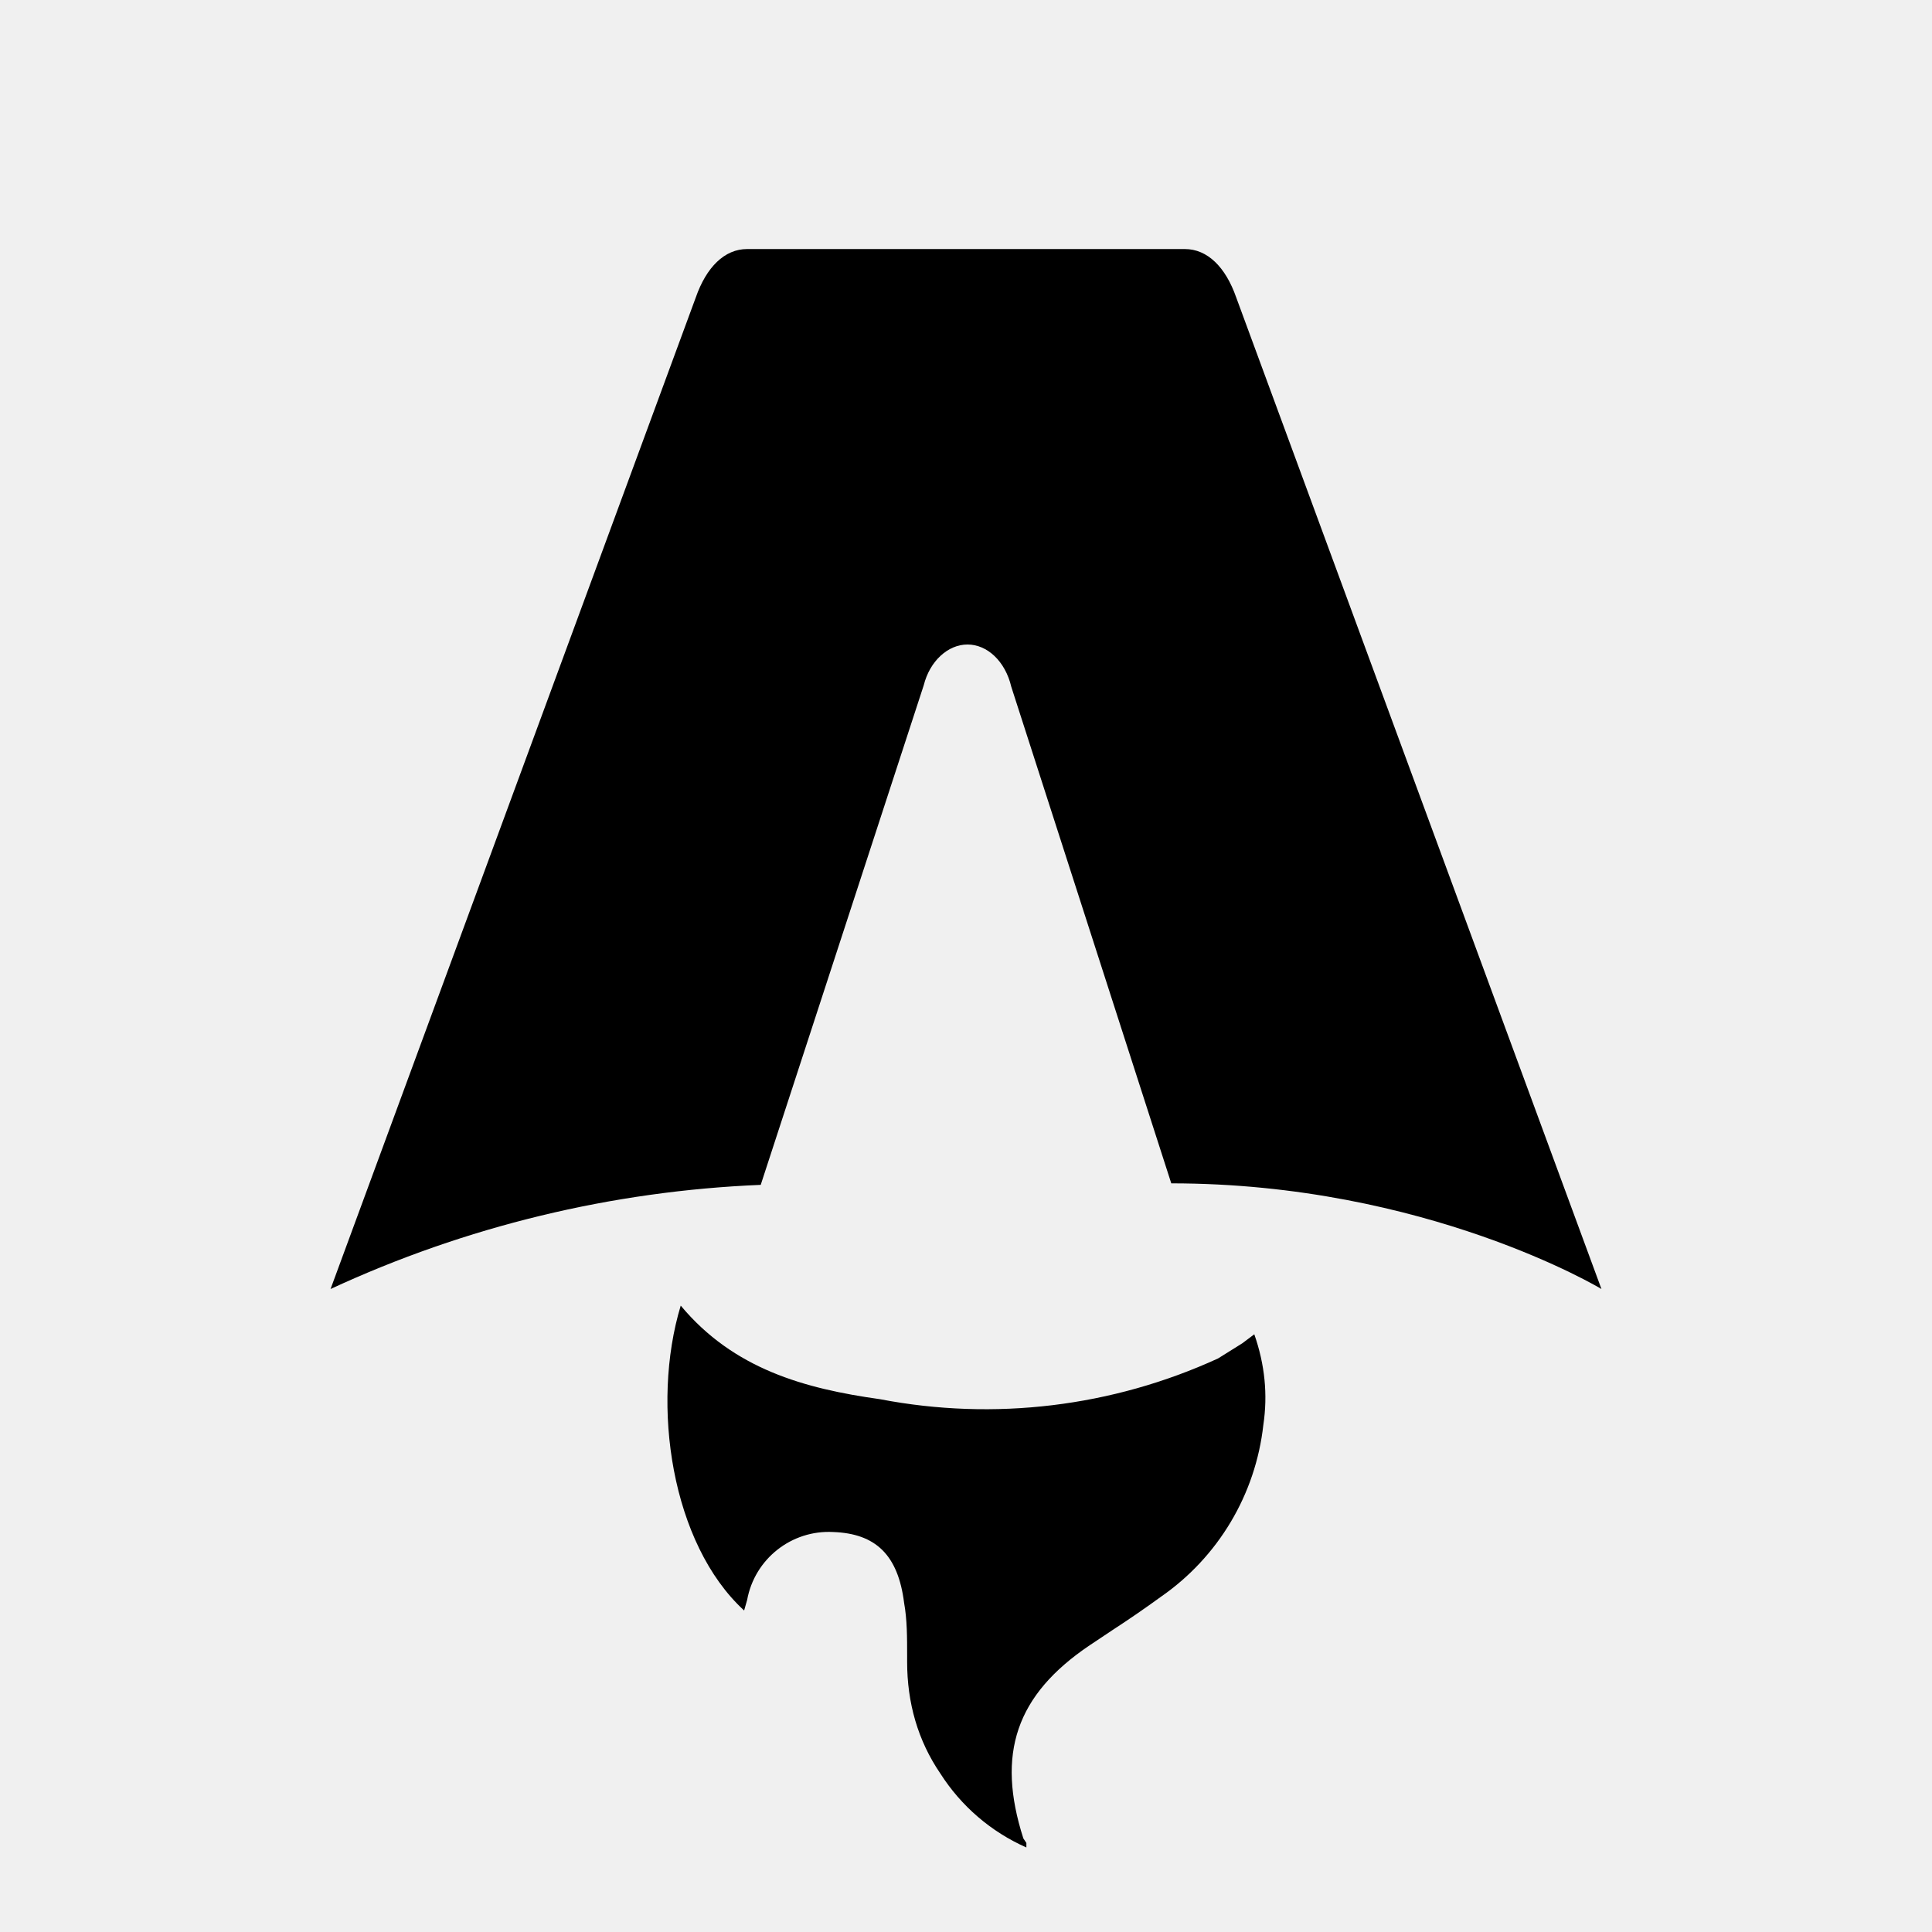
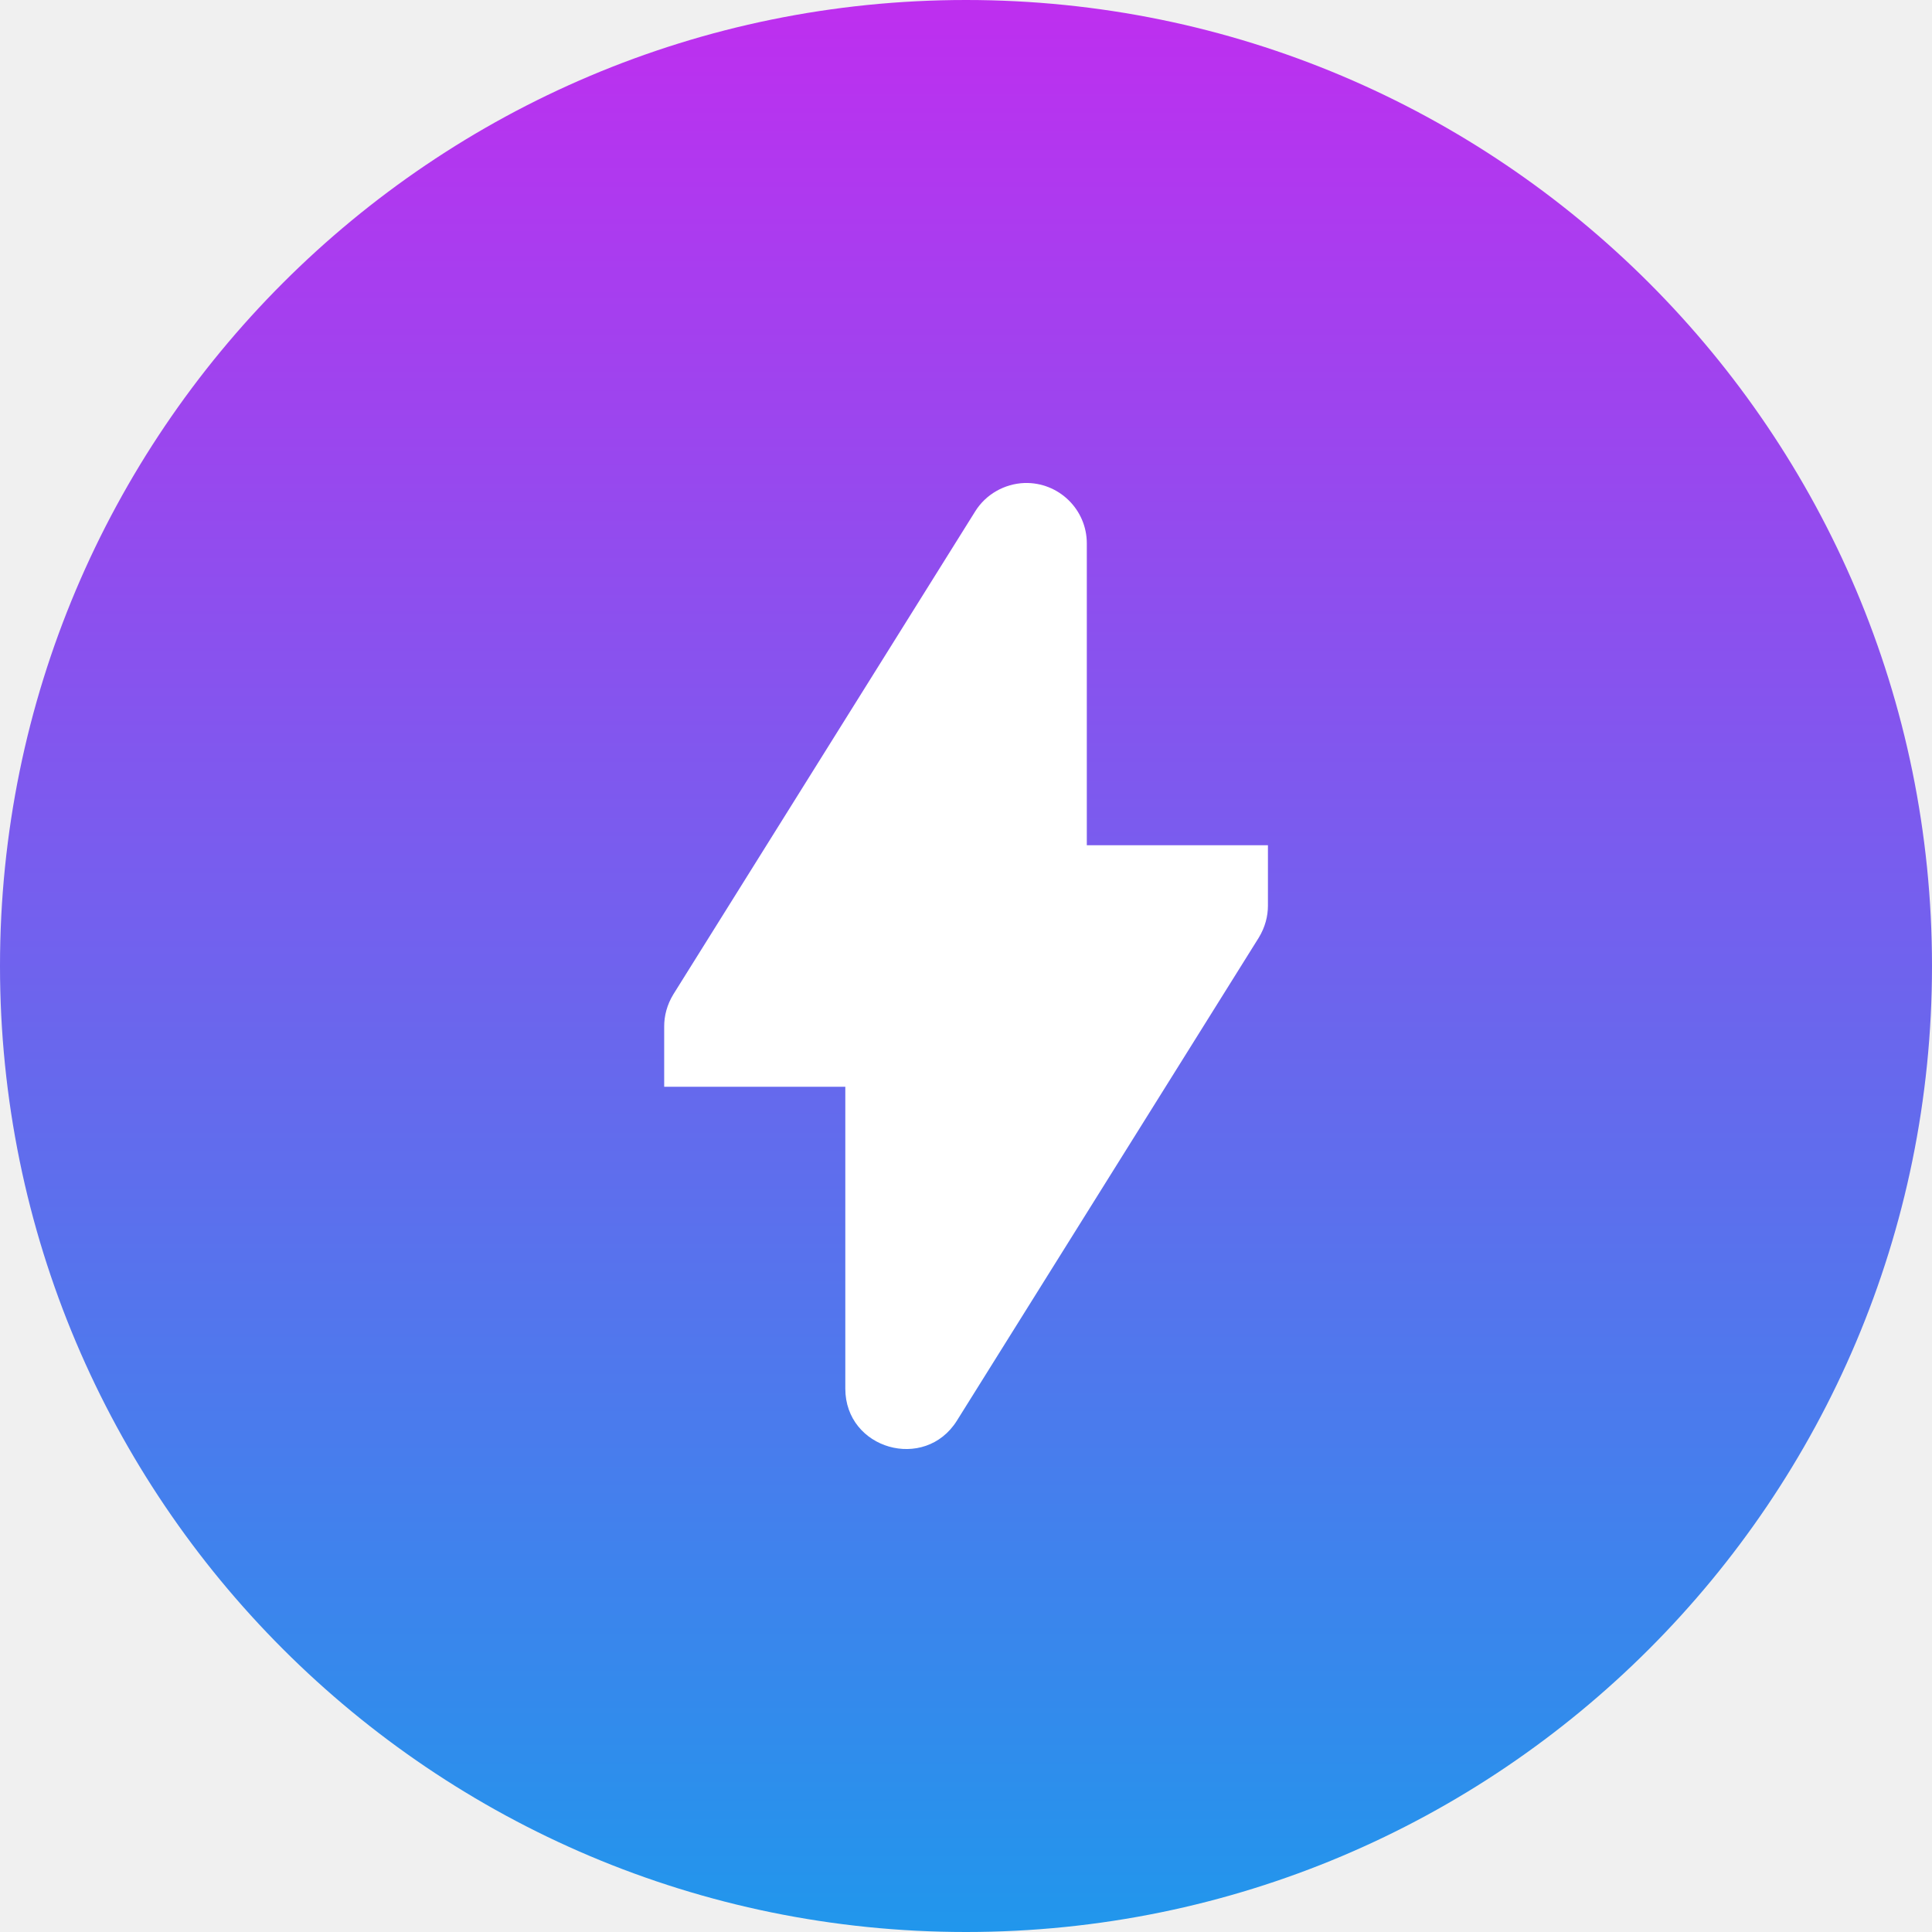
- <svg xmlns="http://www.w3.org/2000/svg" fill="none" viewBox="0 0 128 128">
-   <path d="M50.4 78.5a75.1 75.1 0 0 0-28.5 6.9l24.2-65.7c.7-2 1.9-3.2 3.4-3.2h29c1.5 0 2.7 1.2 3.4 3.2l24.2 65.7s-11.6-7-28.5-7L67 45.5c-.4-1.7-1.6-2.8-2.9-2.8-1.3 0-2.5 1.1-2.9 2.7L50.4 78.5Zm-1.1 28.2Zm-4.2-20.2c-2 6.6-.6 15.8 4.2 20.2a17.5 17.5 0 0 1 .2-.7 5.5 5.5 0 0 1 5.7-4.5c2.8.1 4.3 1.5 4.7 4.7.2 1.1.2 2.3.2 3.5v.4c0 2.7.7 5.2 2.2 7.4a13 13 0 0 0 5.7 4.9v-.3l-.2-.3c-1.8-5.6-.5-9.5 4.4-12.8l1.5-1a73 73 0 0 0 3.2-2.2 16 16 0 0 0 6.8-11.4c.3-2 .1-4-.6-6l-.8.6-1.6 1a37 37 0 0 1-22.4 2.7c-5-.7-9.7-2-13.2-6.2Z" />
-   <style>
-         path { fill: #000; }
-         @media (prefers-color-scheme: dark) {
-             path { fill: #FFF; }
-         }
-     </style>
+ <svg xmlns="http://www.w3.org/2000/svg" xmlns:xlink="http://www.w3.org/1999/xlink" width="256" height="256" version="1.1">
+   <defs>
+     <linearGradient id="Gradient" x1="0" x2="0" y1="0" y2="1">
+       <stop offset="0%" style="stop-color:#BF2EEF;stop-opacity:1" />
+       <stop offset="100%" style="stop-color:#2097EC;stop-opacity:1" />
+     </linearGradient>
+     <filter id="alpha-to-white">
+       <feColorMatrix in="SourceGraphic" type="matrix" values="0 0 0 0 1 0 0 0 0 1 0 0 0 0 1 0 0 0 1 0" />
+     </filter>
+     <g id="child-svg">
+       <svg height="16px" viewBox="0 0 16 16" width="16px">
+         <path d="m 8.969 0 c -0.332 0.012 -0.641 0.188 -0.816 0.469 l -5 8 c -0.105 0.172 -0.152 0.355 -0.152 0.531 v 1 h 3 v 5 c 0 1.004 1.316 1.379 1.848 0.531 l 5 -8 c 0.105 -0.172 0.152 -0.355 0.152 -0.531 v -1 h -3 v -5 c 0 -0.562 -0.465 -1.016 -1.031 -1 z m 0 0" fill="#222222" />
+       </svg>
+     </g>
+   </defs>
+   <rect width="256" height="256" fill="url(#Gradient)" ry="128" x="0" y="0" />
+   <use xlink:href="#child-svg" filter="url(#alpha-to-white)" transform="matrix(8,0,0,8,64,64)" />
</svg>
